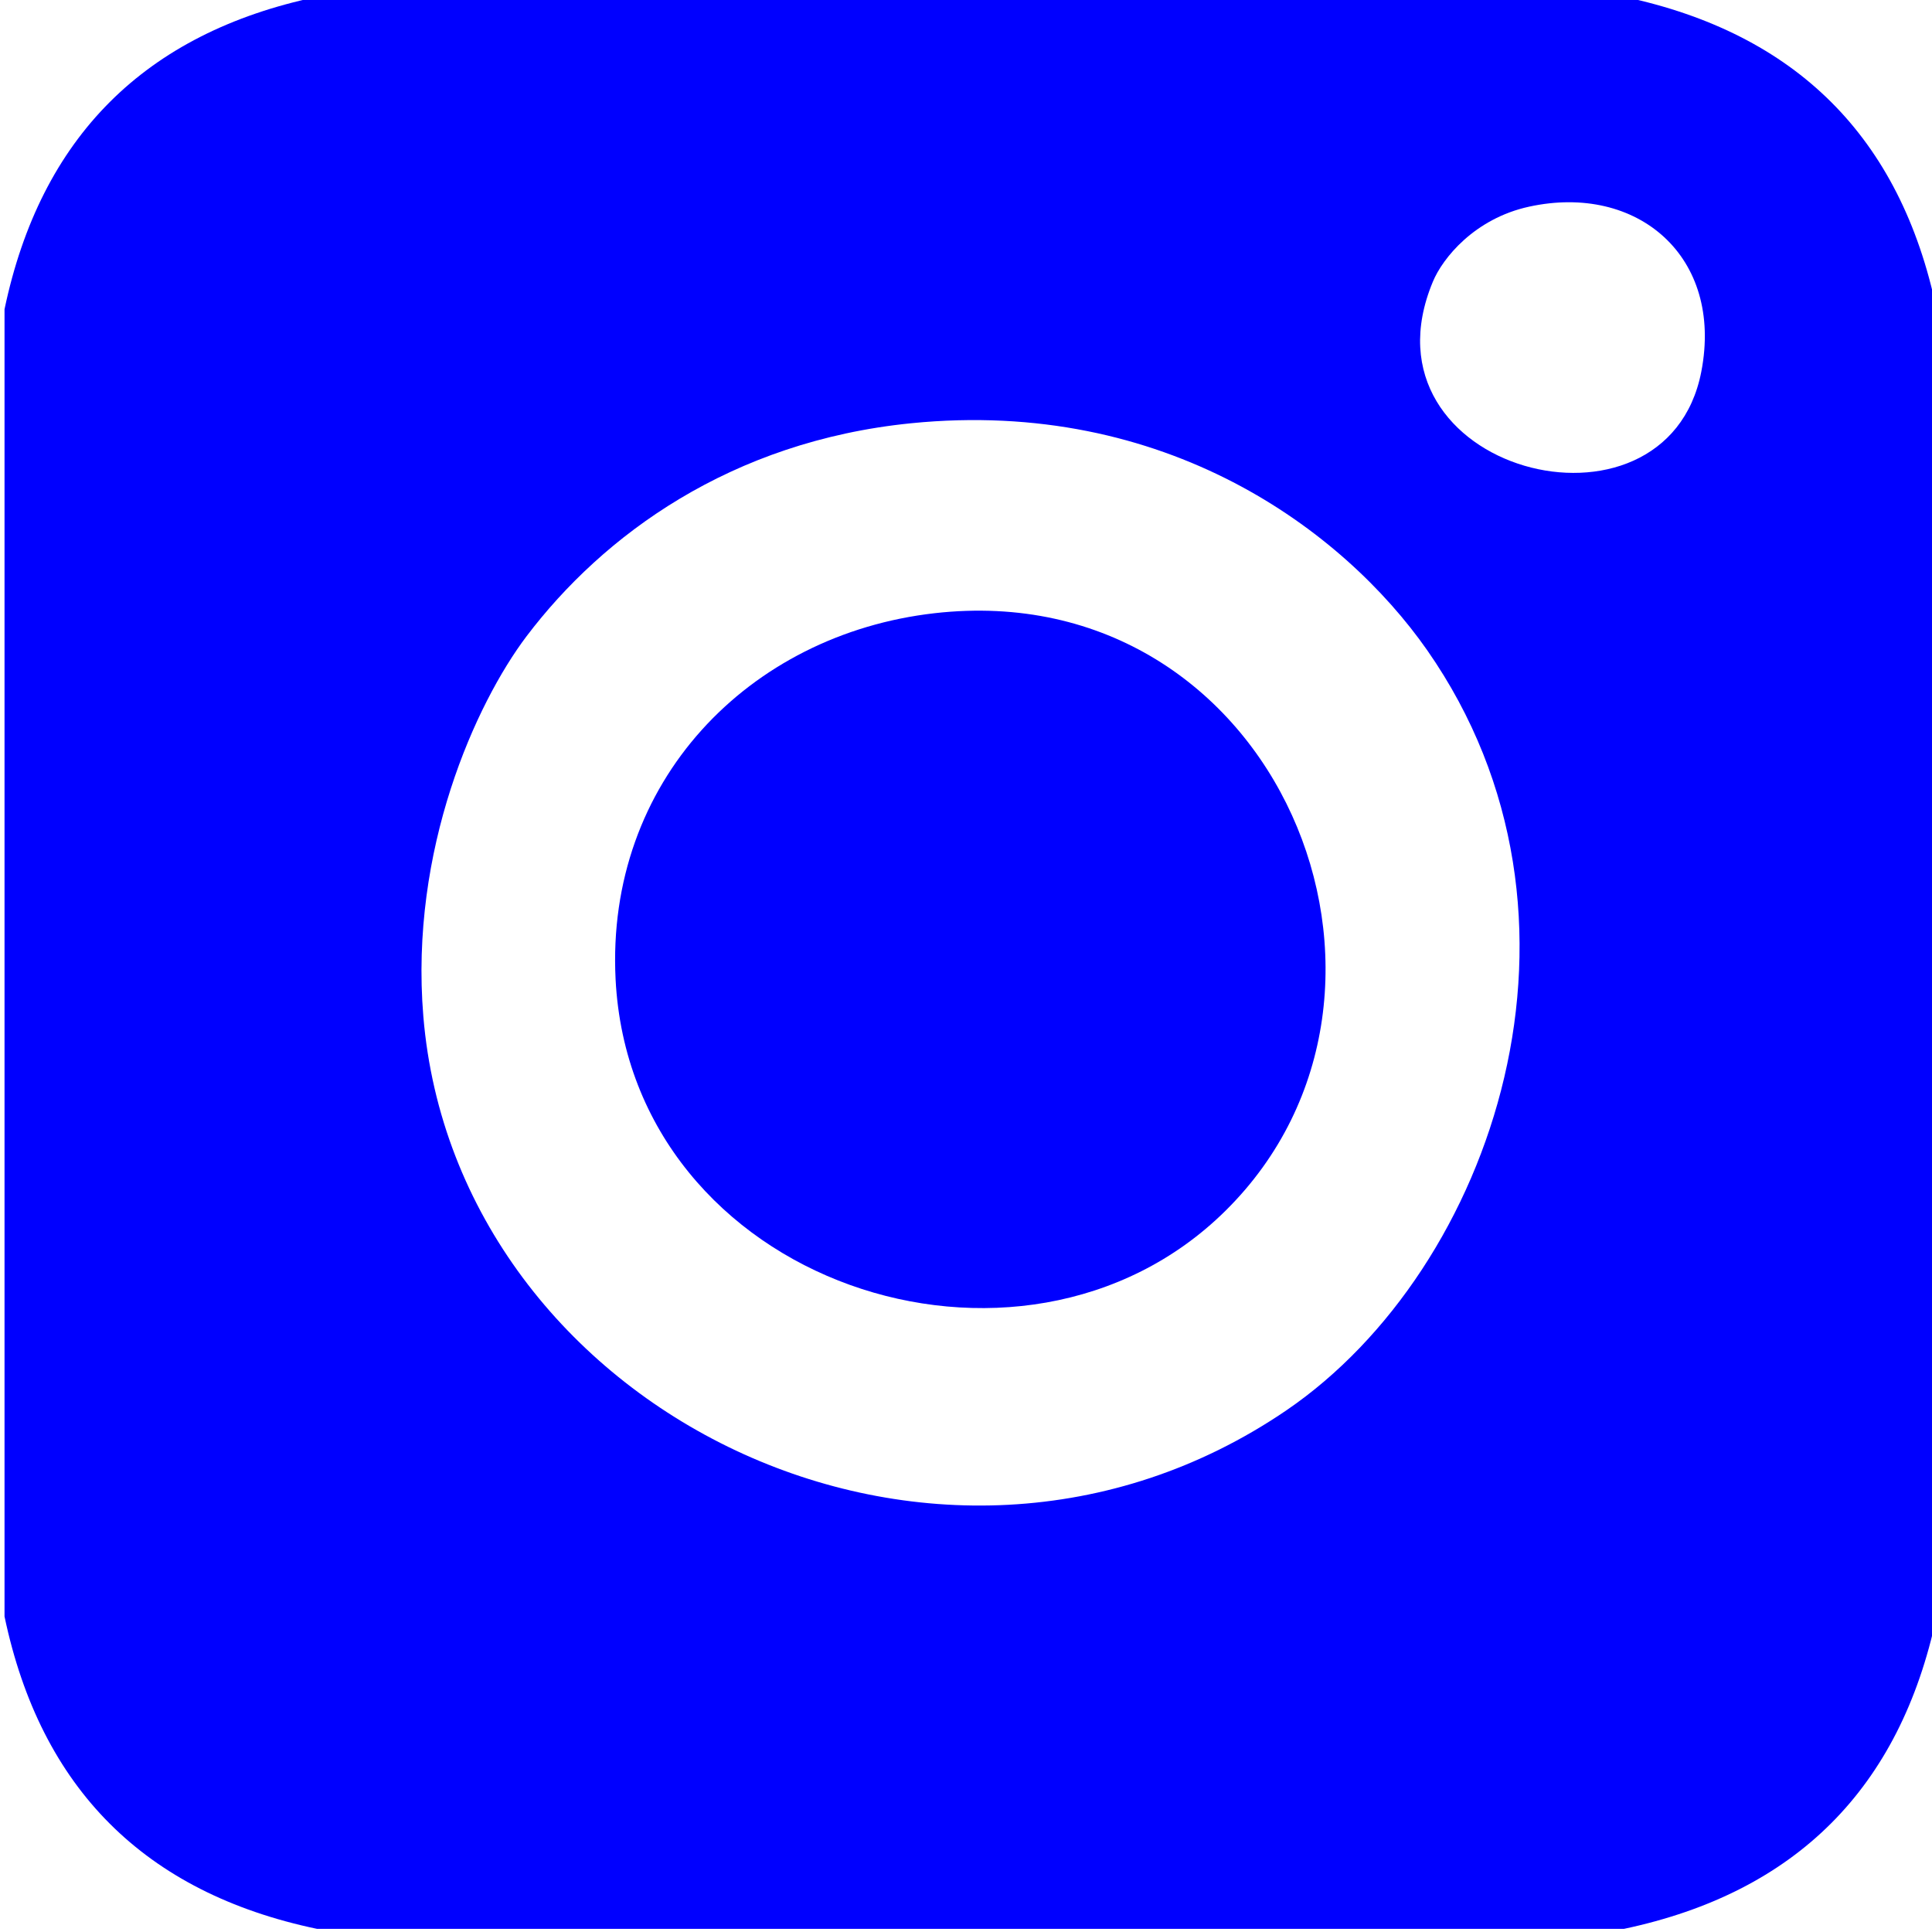
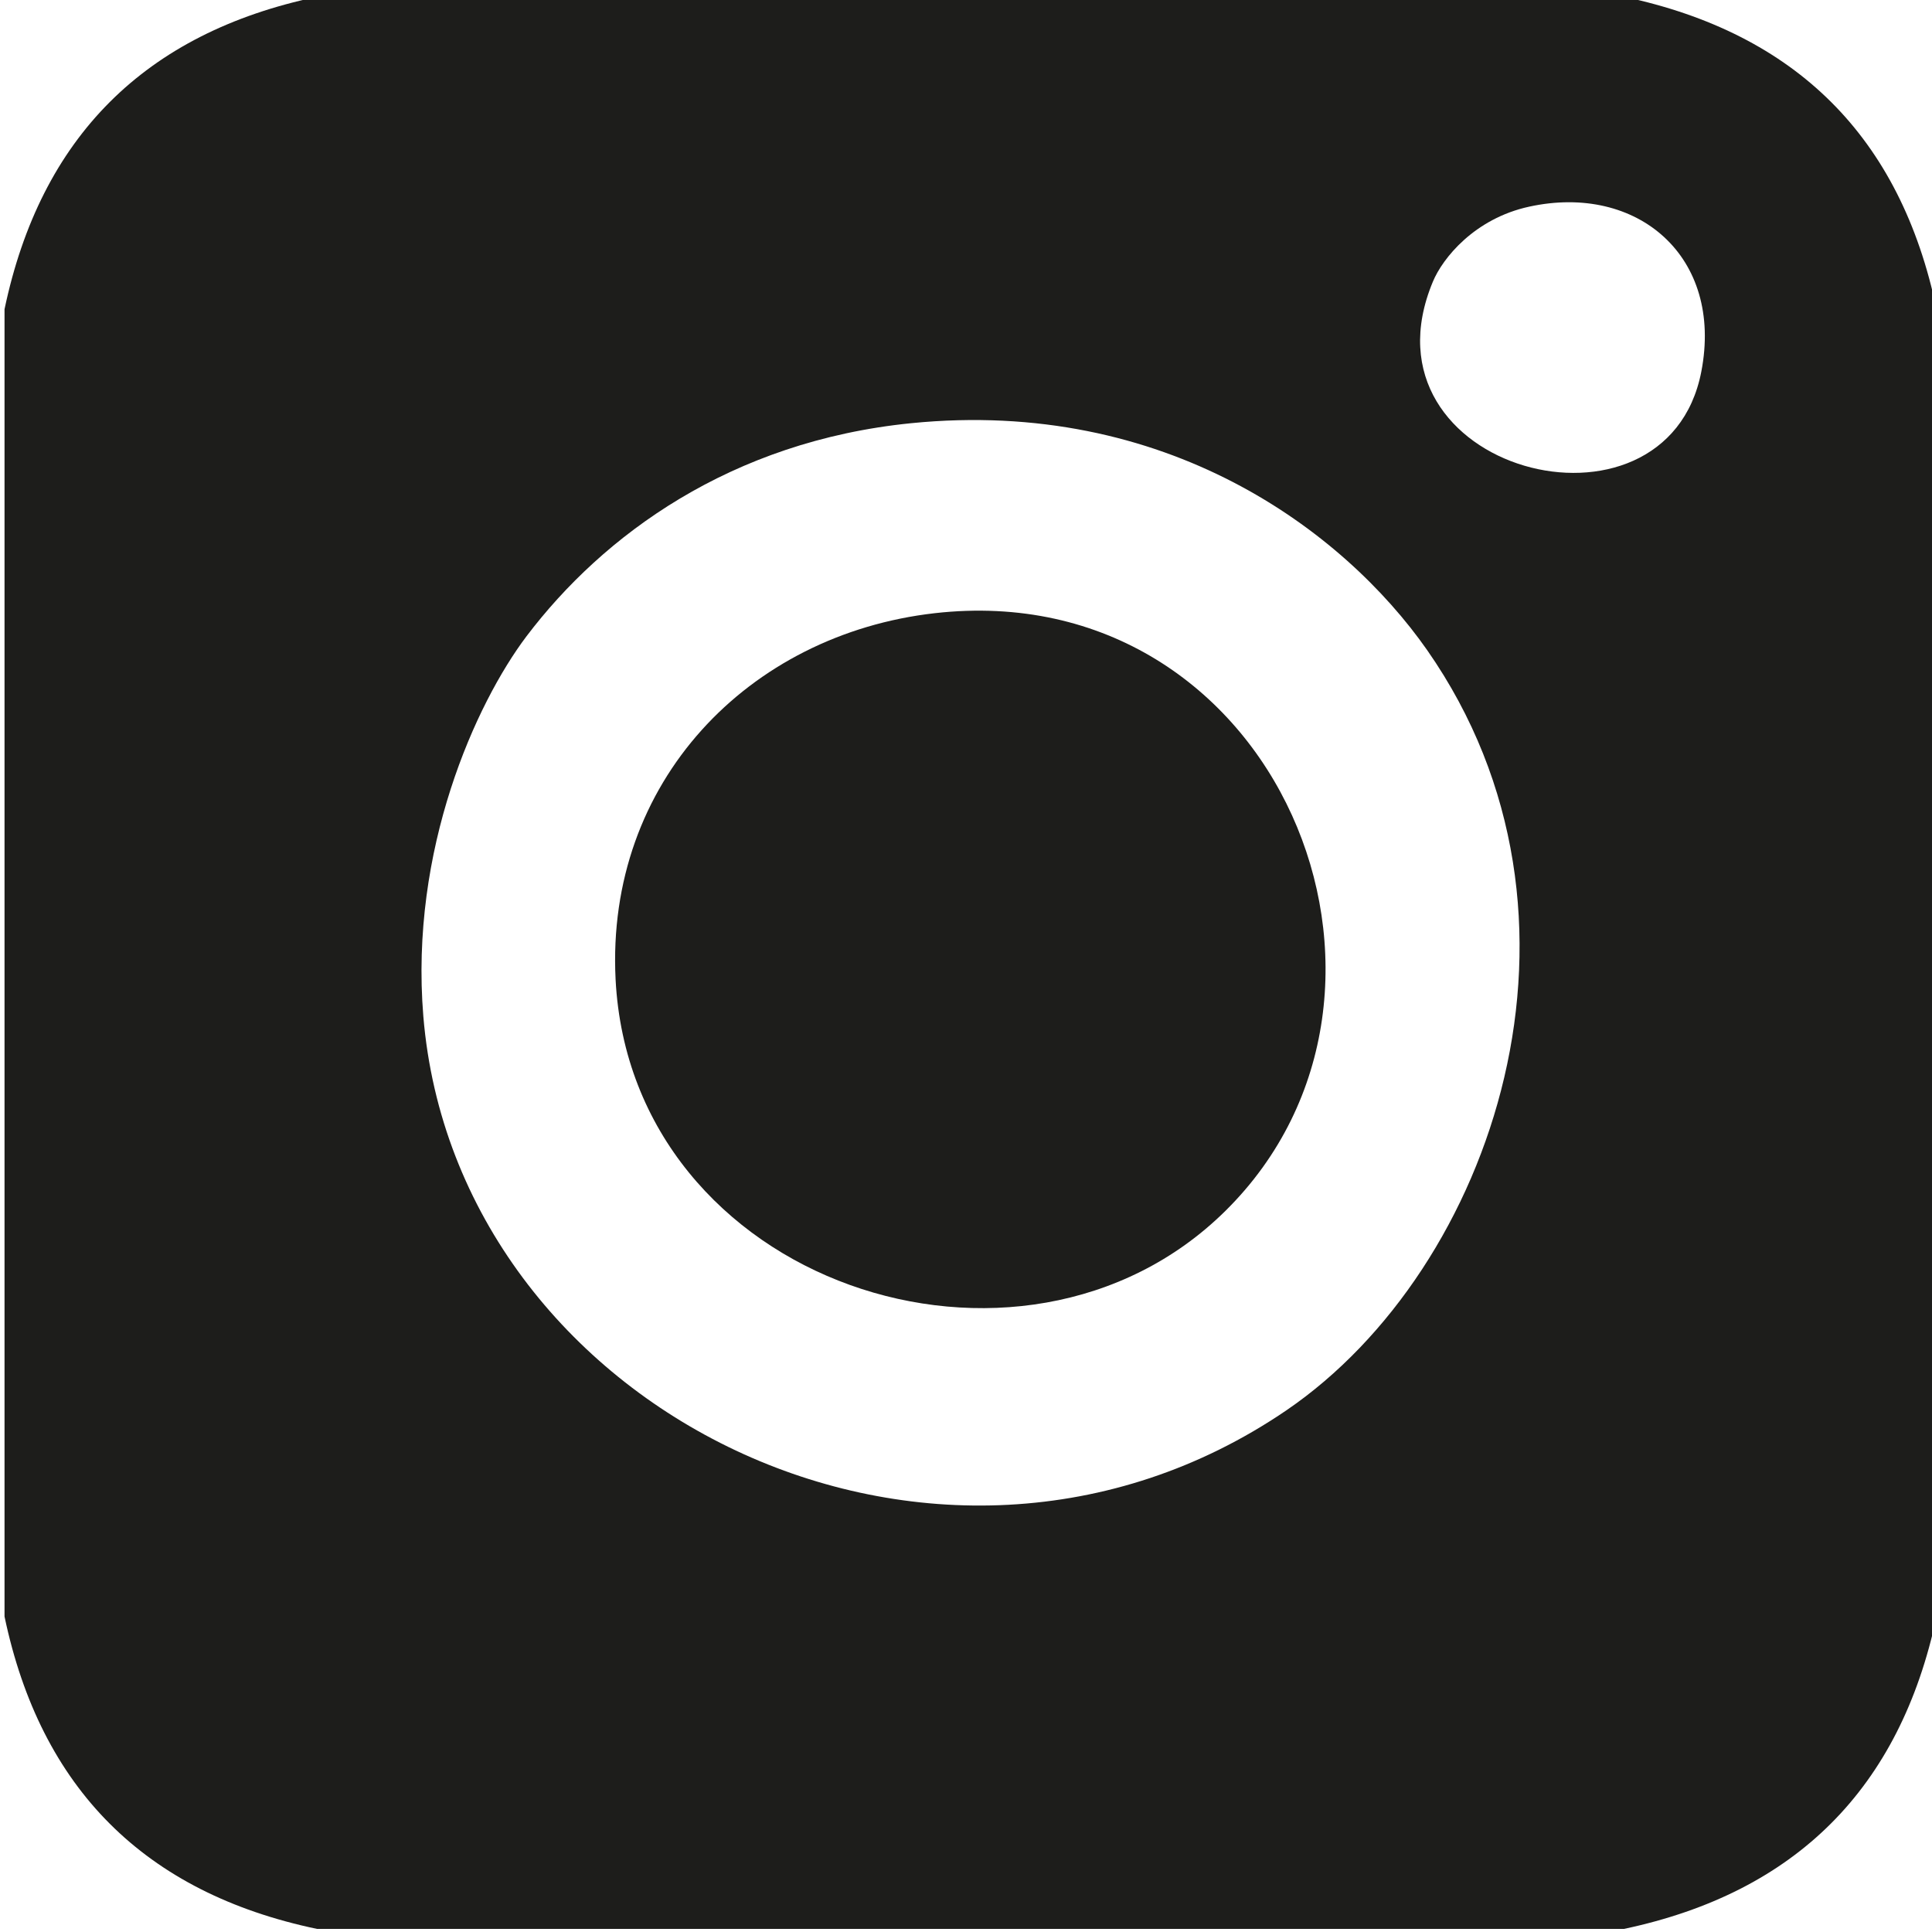
- <svg xmlns="http://www.w3.org/2000/svg" version="1.0" id="Calque_1" x="0px" y="0px" width="39.686px" height="39.686px" viewBox="0 0 39.686 39.686" enable-background="new 0 0 39.686 39.686" xml:space="preserve">
-   <path fill="#0000FF" d="M33.361-0.065H6.51C2.975,0.678,0.836,2.818,0.093,6.352v26.853c0.743,3.535,2.882,5.674,6.417,6.416h26.851  c3.528-0.748,5.668-2.887,6.418-6.416V6.352C39.039,2.814,36.89,0.684,33.361-0.065z M26.426,28.969  c-7.189,4.9-17.059,0.004-17.73-8.091c-0.284-3.432,1.077-6.425,2.119-7.807c1.574-2.079,4.195-4.005,7.902-4.377  c5.22-0.522,8.871,2.191,10.6,4.663C33.138,18.833,30.682,26.064,26.426,28.969z M34.947,7.636  c-0.722,3.719-7.138,2.043-5.514-1.849c0.198-0.48,0.854-1.298,1.978-1.542C33.635,3.76,35.406,5.271,34.947,7.636z" />
-   <path fill="#0000FF" d="M19.198,12.596c-3.824,0.435-6.757,3.465-6.553,7.52c0.321,6.261,8.34,8.895,12.526,4.757  C29.742,20.362,26.236,11.798,19.198,12.596z" />
+ <svg xmlns="http://www.w3.org/2000/svg" version="1.1" id="Calque_1" x="0px" y="0px" width="39.686px" height="39.686px" viewBox="0 0 39.686 39.686" enable-background="new 0 0 39.686 39.686" xml:space="preserve">
+   <path fill="#1D1D1B" d="M33.361-0.065H6.51C2.975,0.678,0.836,2.818,0.093,6.352v26.854c0.743,3.535,2.882,5.674,6.417,6.416h26.851  c3.528-0.748,5.668-2.888,6.418-6.416V6.352C39.039,2.814,36.89,0.684,33.361-0.065z M26.426,28.969  c-7.189,4.9-17.059,0.004-17.73-8.091c-0.283-3.433,1.077-6.425,2.119-7.808c1.574-2.078,4.195-4.005,7.902-4.377  c5.22-0.521,8.871,2.191,10.6,4.663C33.138,18.833,30.682,26.064,26.426,28.969z M34.947,7.636  c-0.722,3.719-7.138,2.043-5.514-1.849c0.198-0.48,0.854-1.298,1.979-1.542C33.635,3.76,35.406,5.271,34.947,7.636z" />
+   <path fill="#1D1D1B" d="M19.198,12.596c-3.823,0.436-6.757,3.465-6.553,7.521c0.321,6.261,8.34,8.895,12.526,4.757  C29.742,20.362,26.236,11.798,19.198,12.596z" />
</svg>
